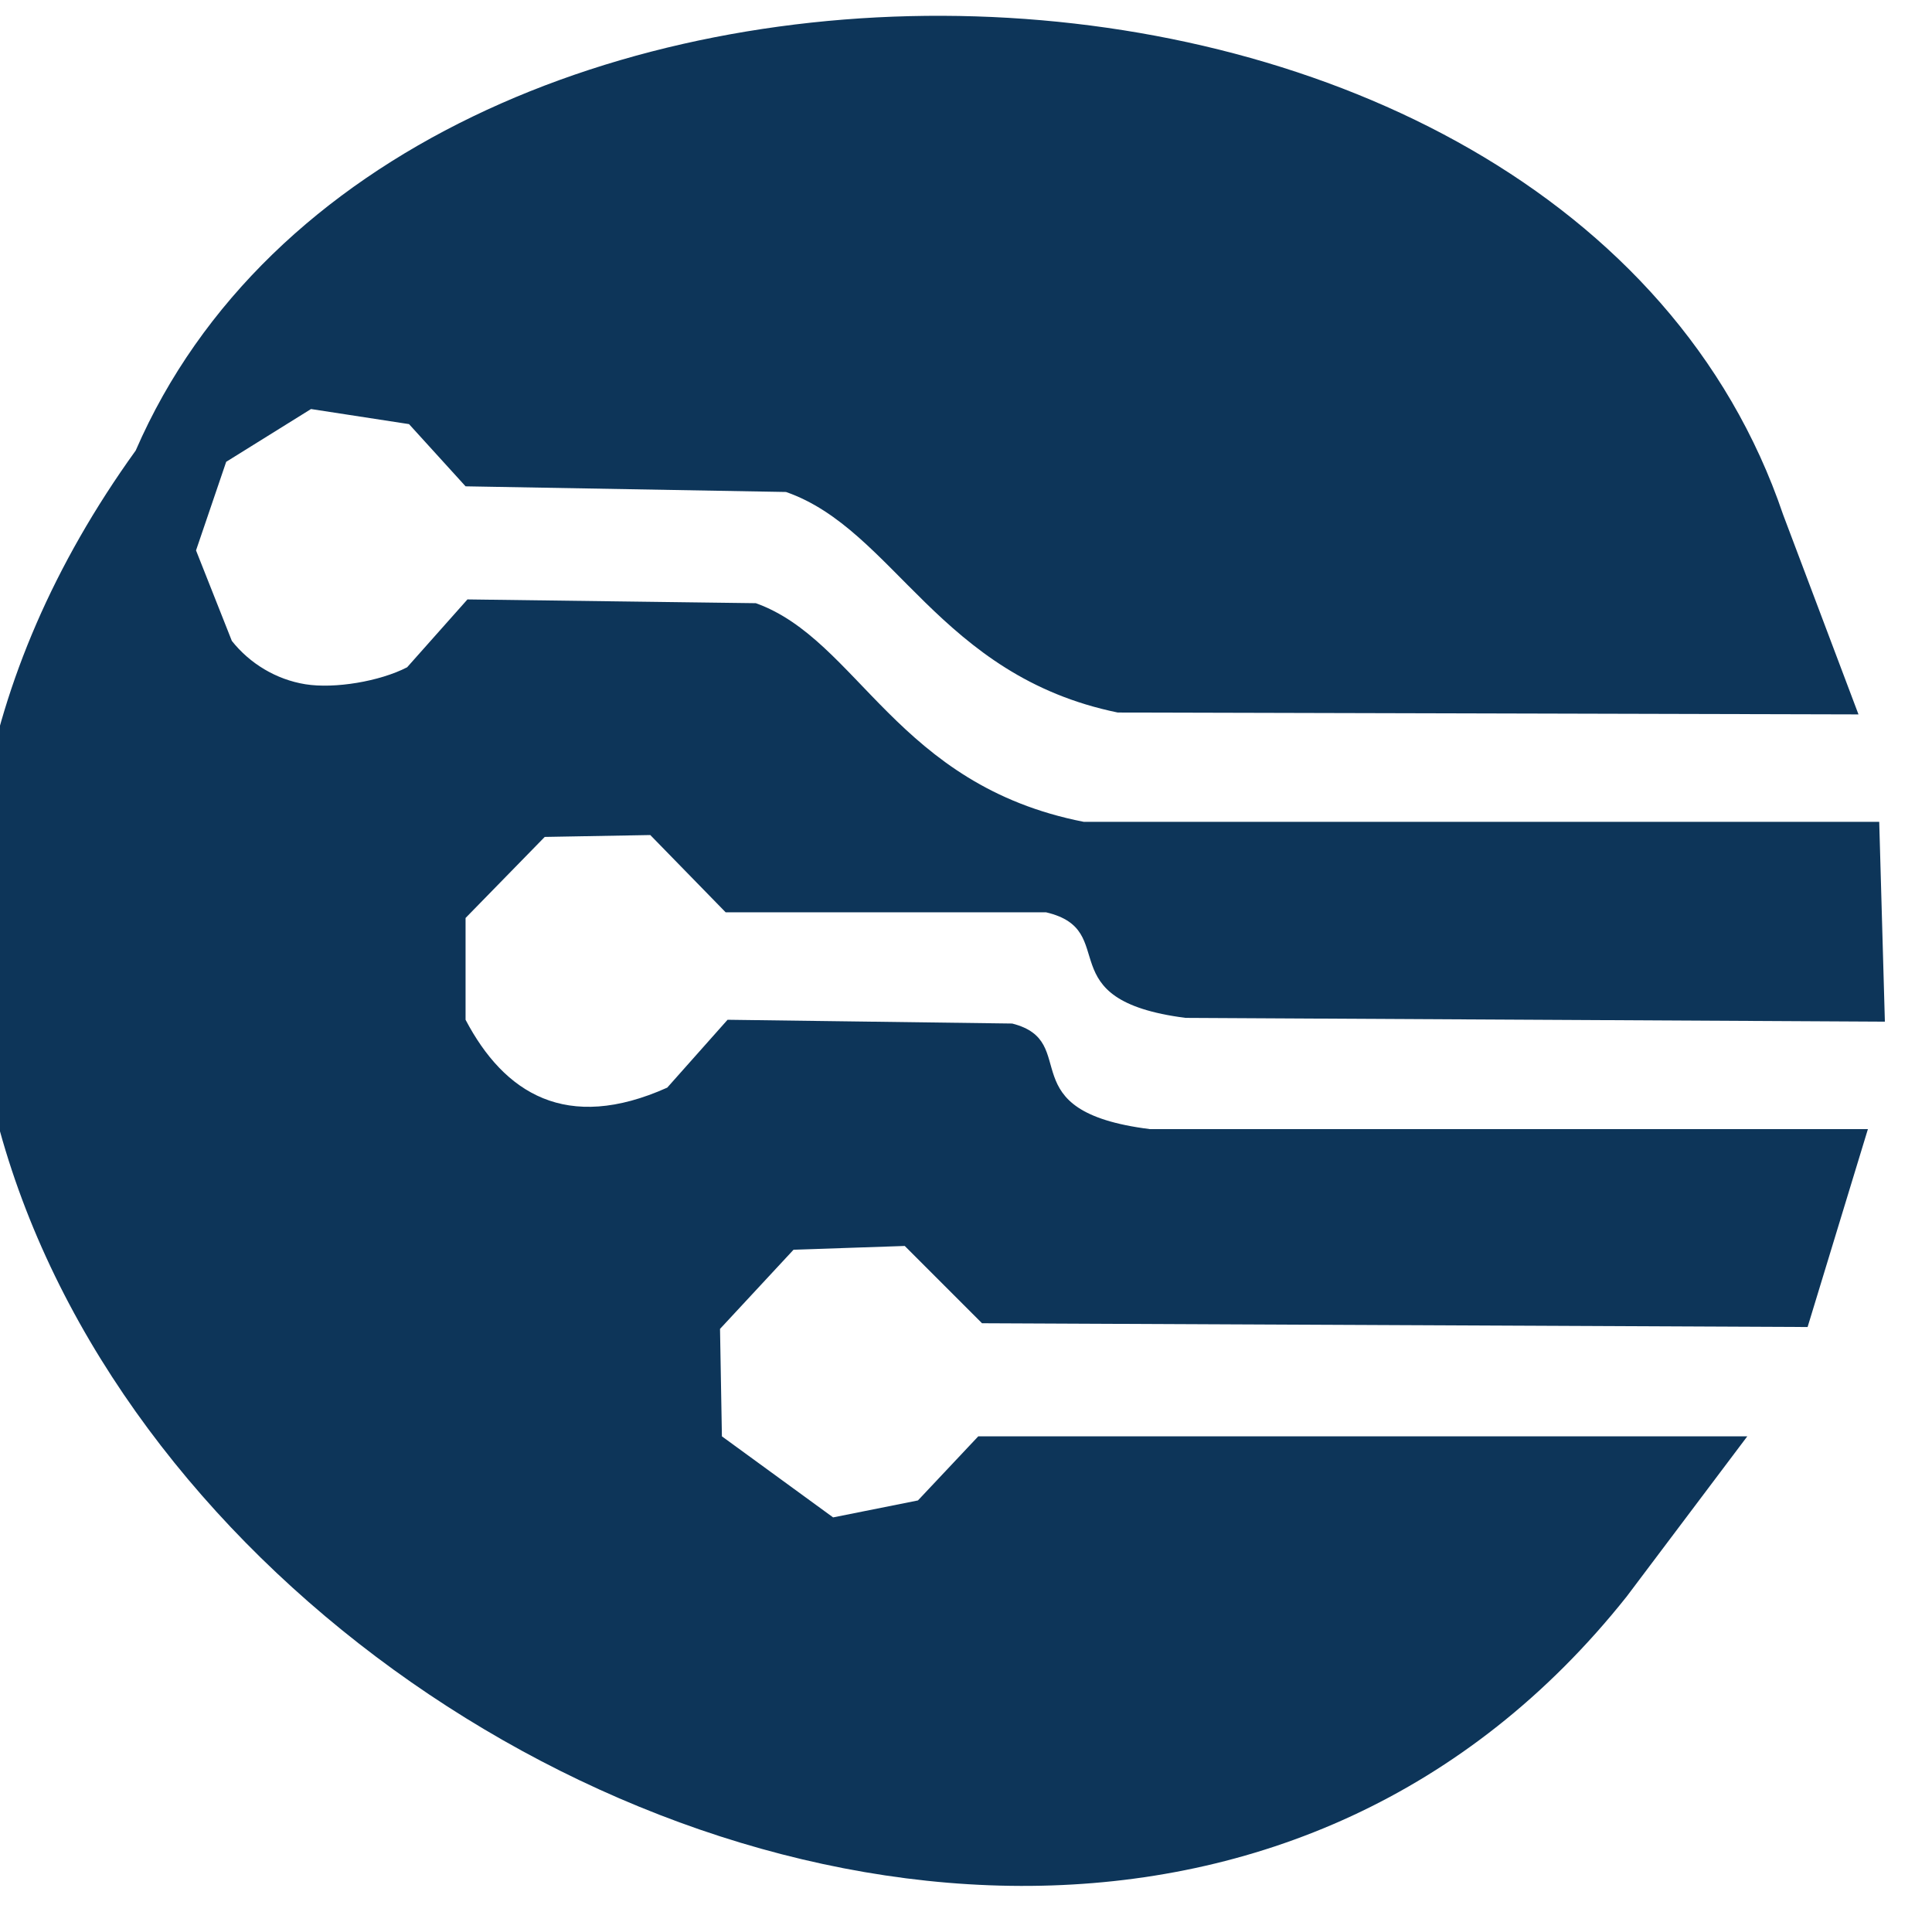
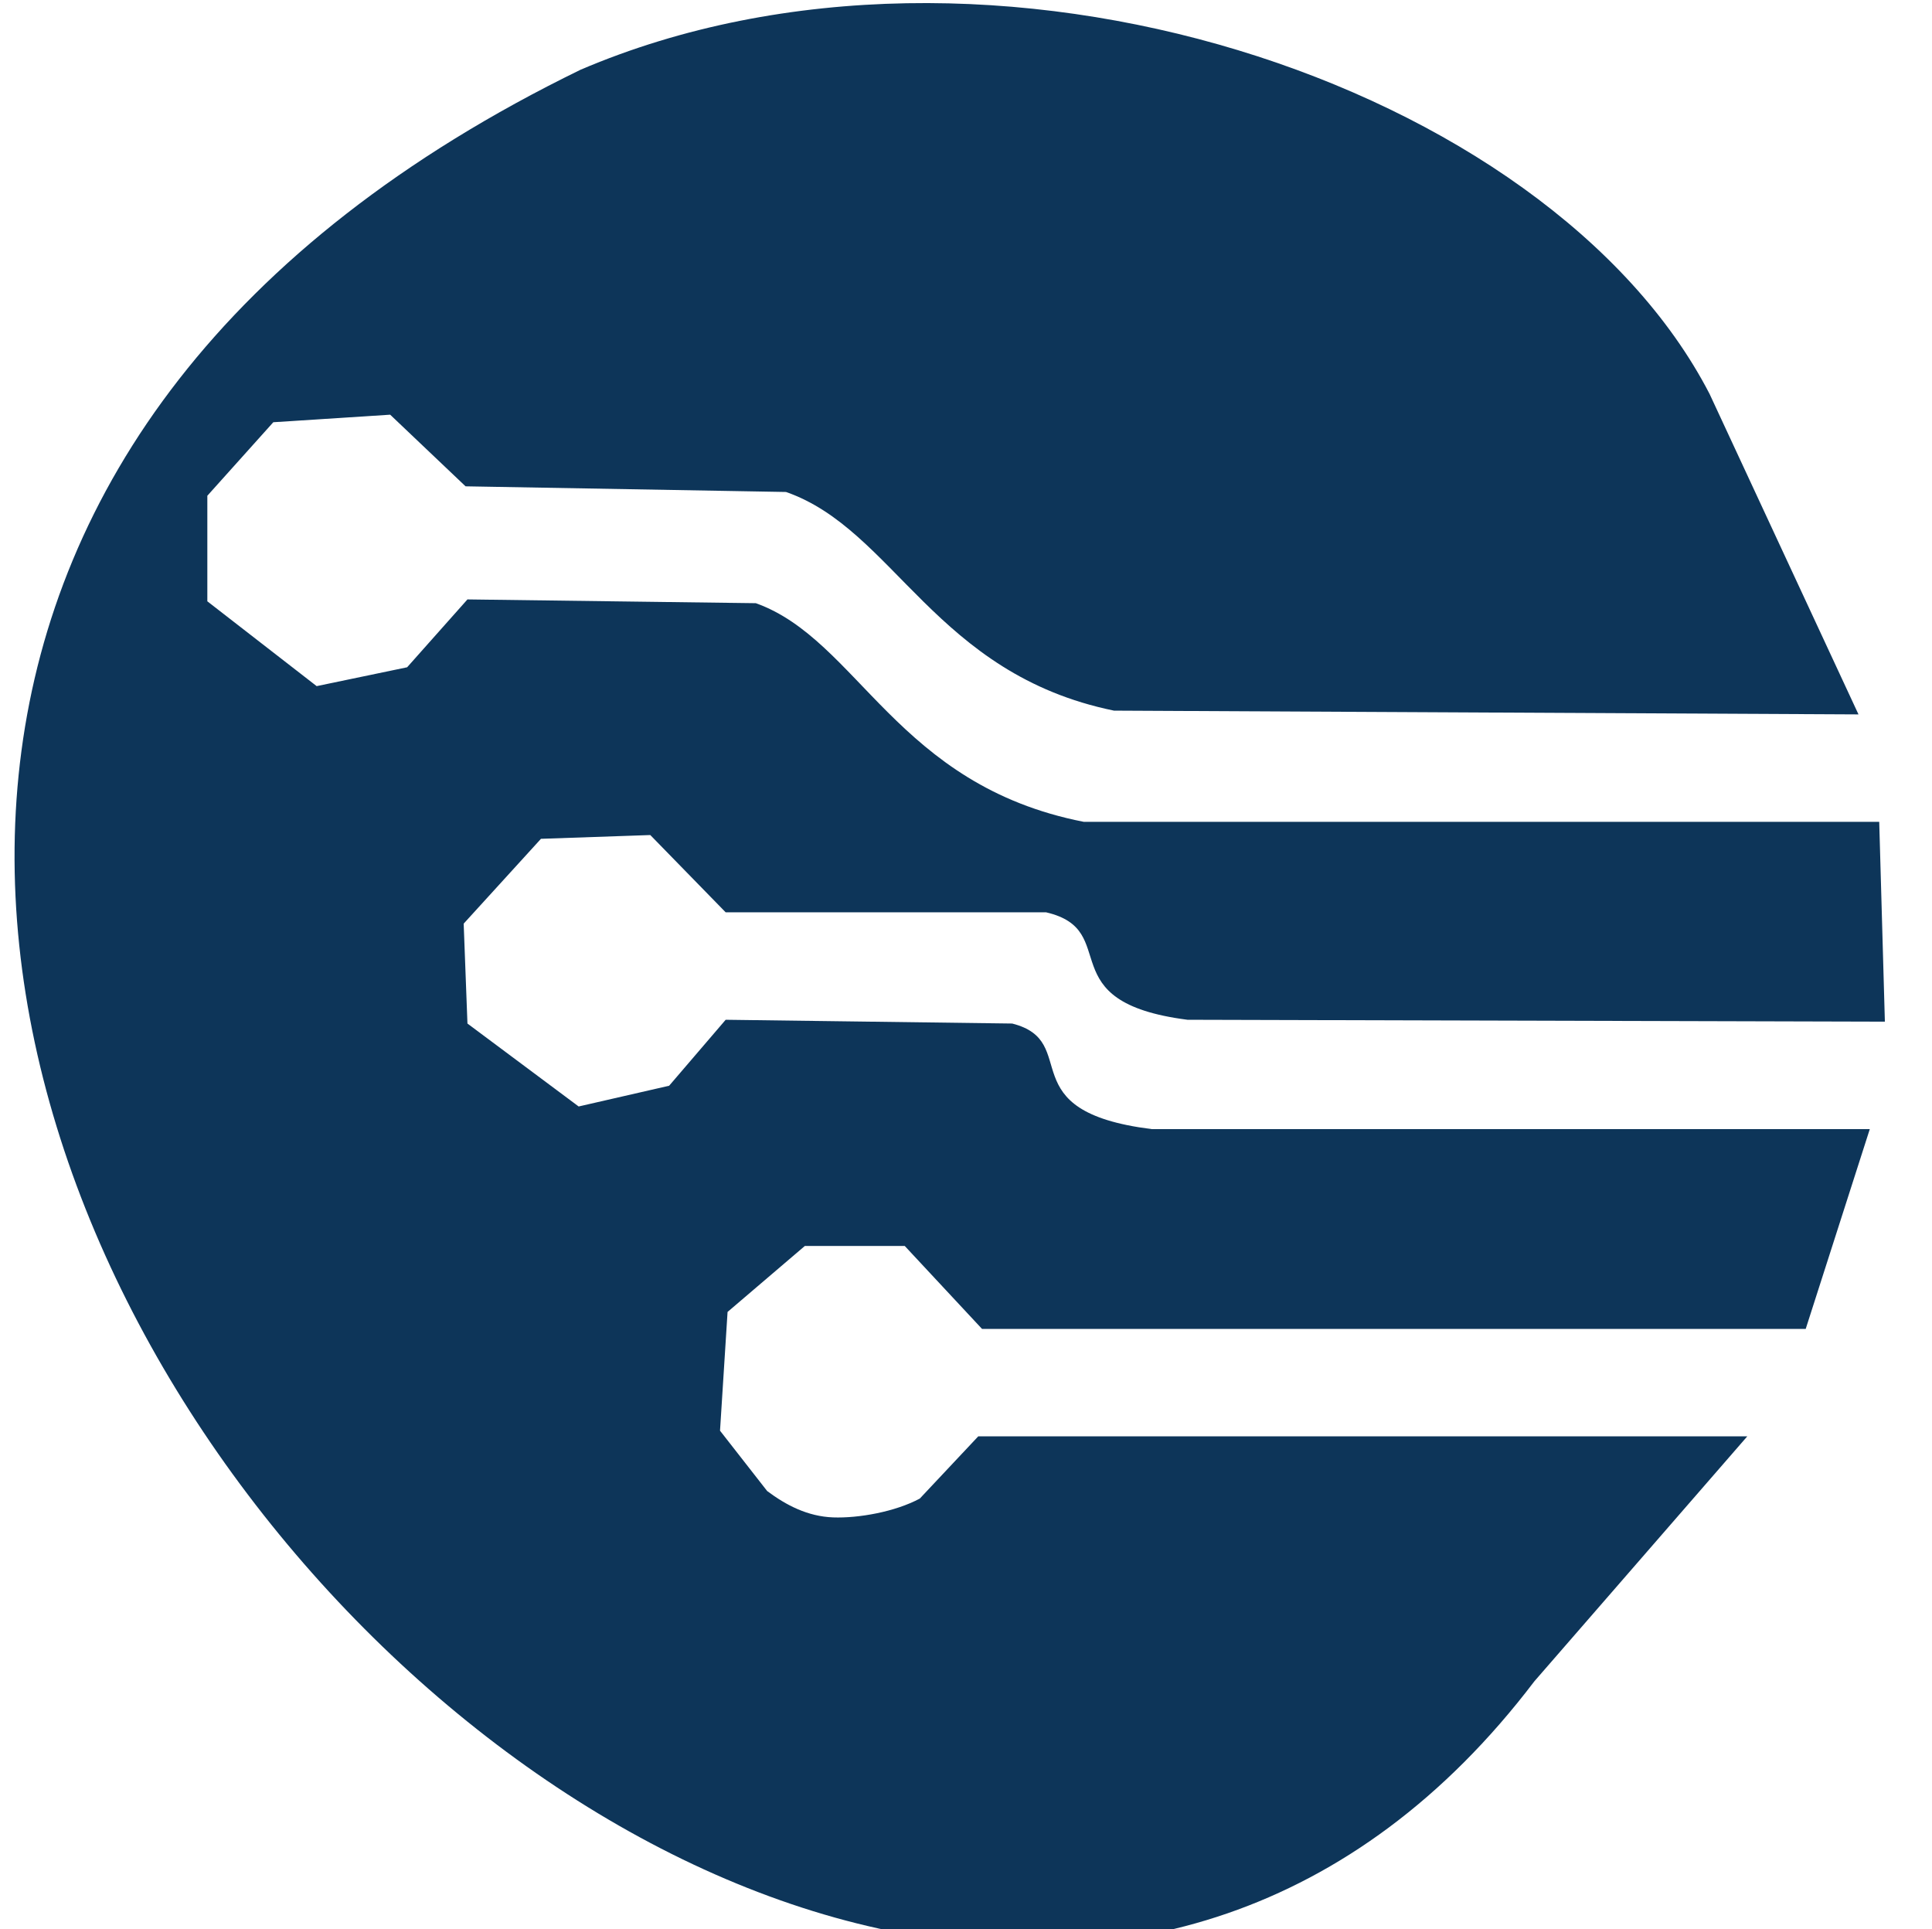
<svg xmlns="http://www.w3.org/2000/svg" width="1025" height="1023" viewBox="0 0 1025 1023">
-   <path d="M247 258 L217 225 L165 217 L120 245 L104 292 L123 340 C132.5 352 146.5 360.5 162 363 C177.5 365.5 201.5 361.5 216 354 L248 318 L401 320 C455.5 339.5 475.5 416.5 575 436 L997 436 L1000 542 L629 540 C555 530.5 595.5 493.5 555 484 L385 484 L345 443 L289 444 L247 487 L247 541 C267.5 580 300.5 601 354 577 L386 541 L537 543 C574.5 552.5 534.5 589.5 610 599 L991 599 L959 704 L521 702 L480 661 L421 663 L382 705 L383 762 L442 805 L487 796 L519 762 L927 762 L863 847 C524 1273.5 -279 726.5 72 239 C210.5 -80 830.5 -67.5 946 273 L986 379 L593 378 C498 358.5 474.5 281 417 261 Z" fill="#0D3559" />
+   <path d="M986 379 L591 377 C496 357.5 474.5 281 417 261 L247 258 L207 220 L145 224 L110 263 L110 319 L168 364 L216 354 L248 318 L401 320 C455.5 339.5 475.5 416.5 575 436 L997 436 L1000 542 L630 541 C556 531.5 596 493.5 555 484 L385 484 L345 443 L287 445 L246 490 L248 543 L307 587 L355 576 L385 541 L537 543 C574.5 552.5 535 589.5 611 599 L992 599 L958 705 L521 705 L480 661 L427 661 L386 696 L382 759 L407 791 C417 798.5 428.5 804.5 442 805 C455.5 805.5 475 802 488 795 L519 762 L927 762 L814 892 C431.5 1395.5 -455 409 308 37 C524.5 -55.5 822 44.5 907 209 Z" fill="#0D3559" />
</svg>
